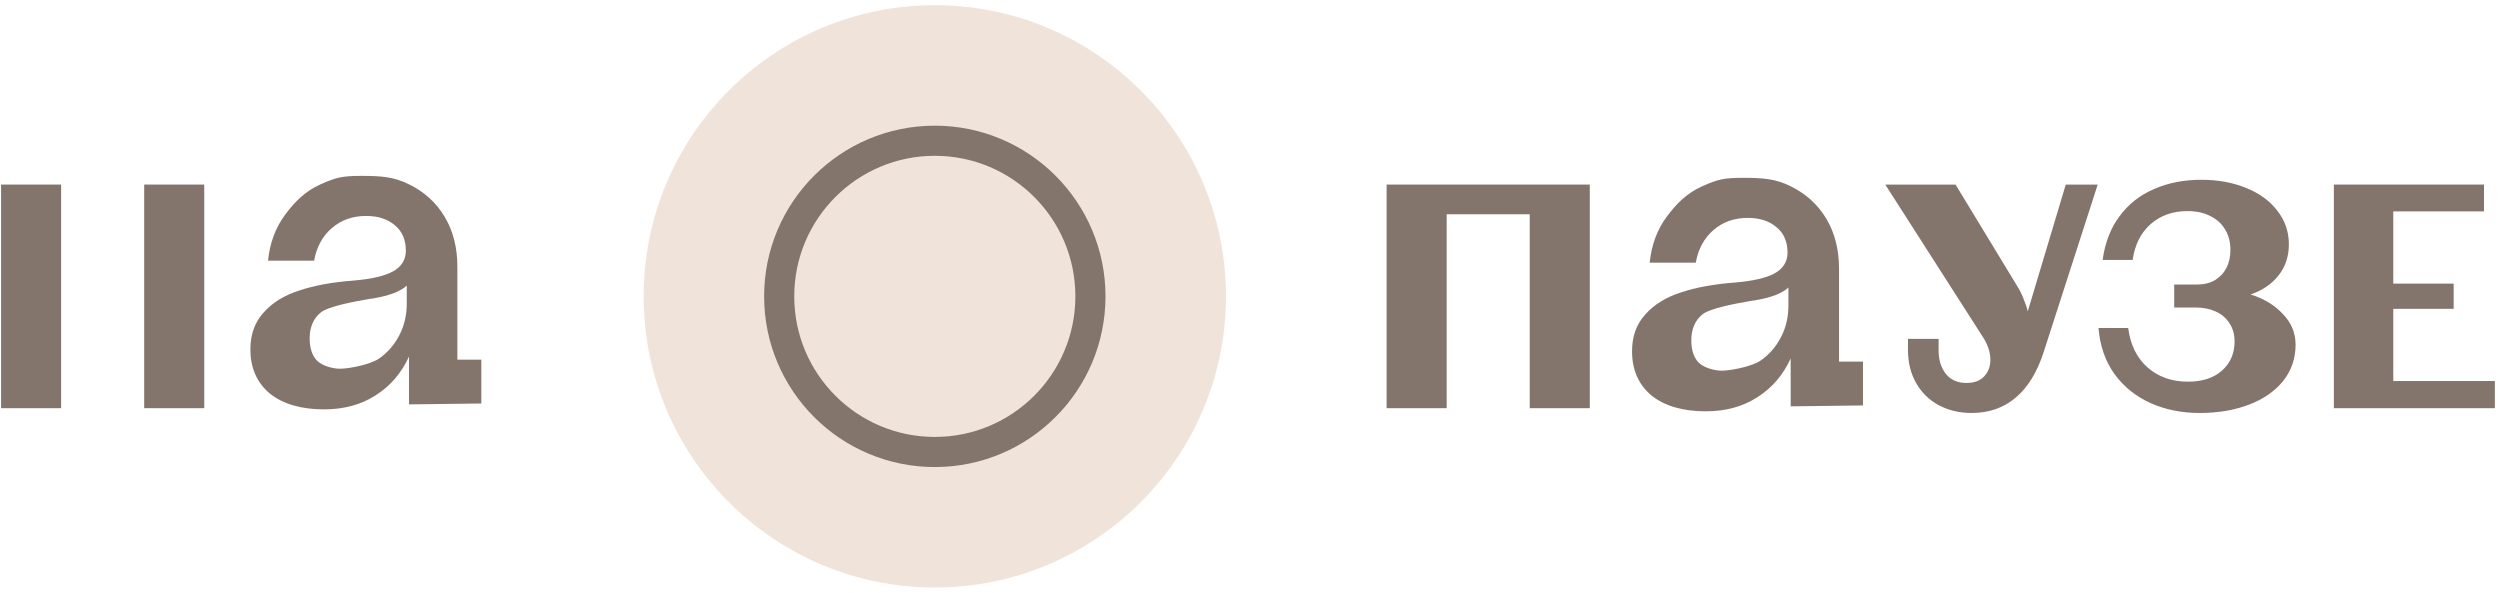
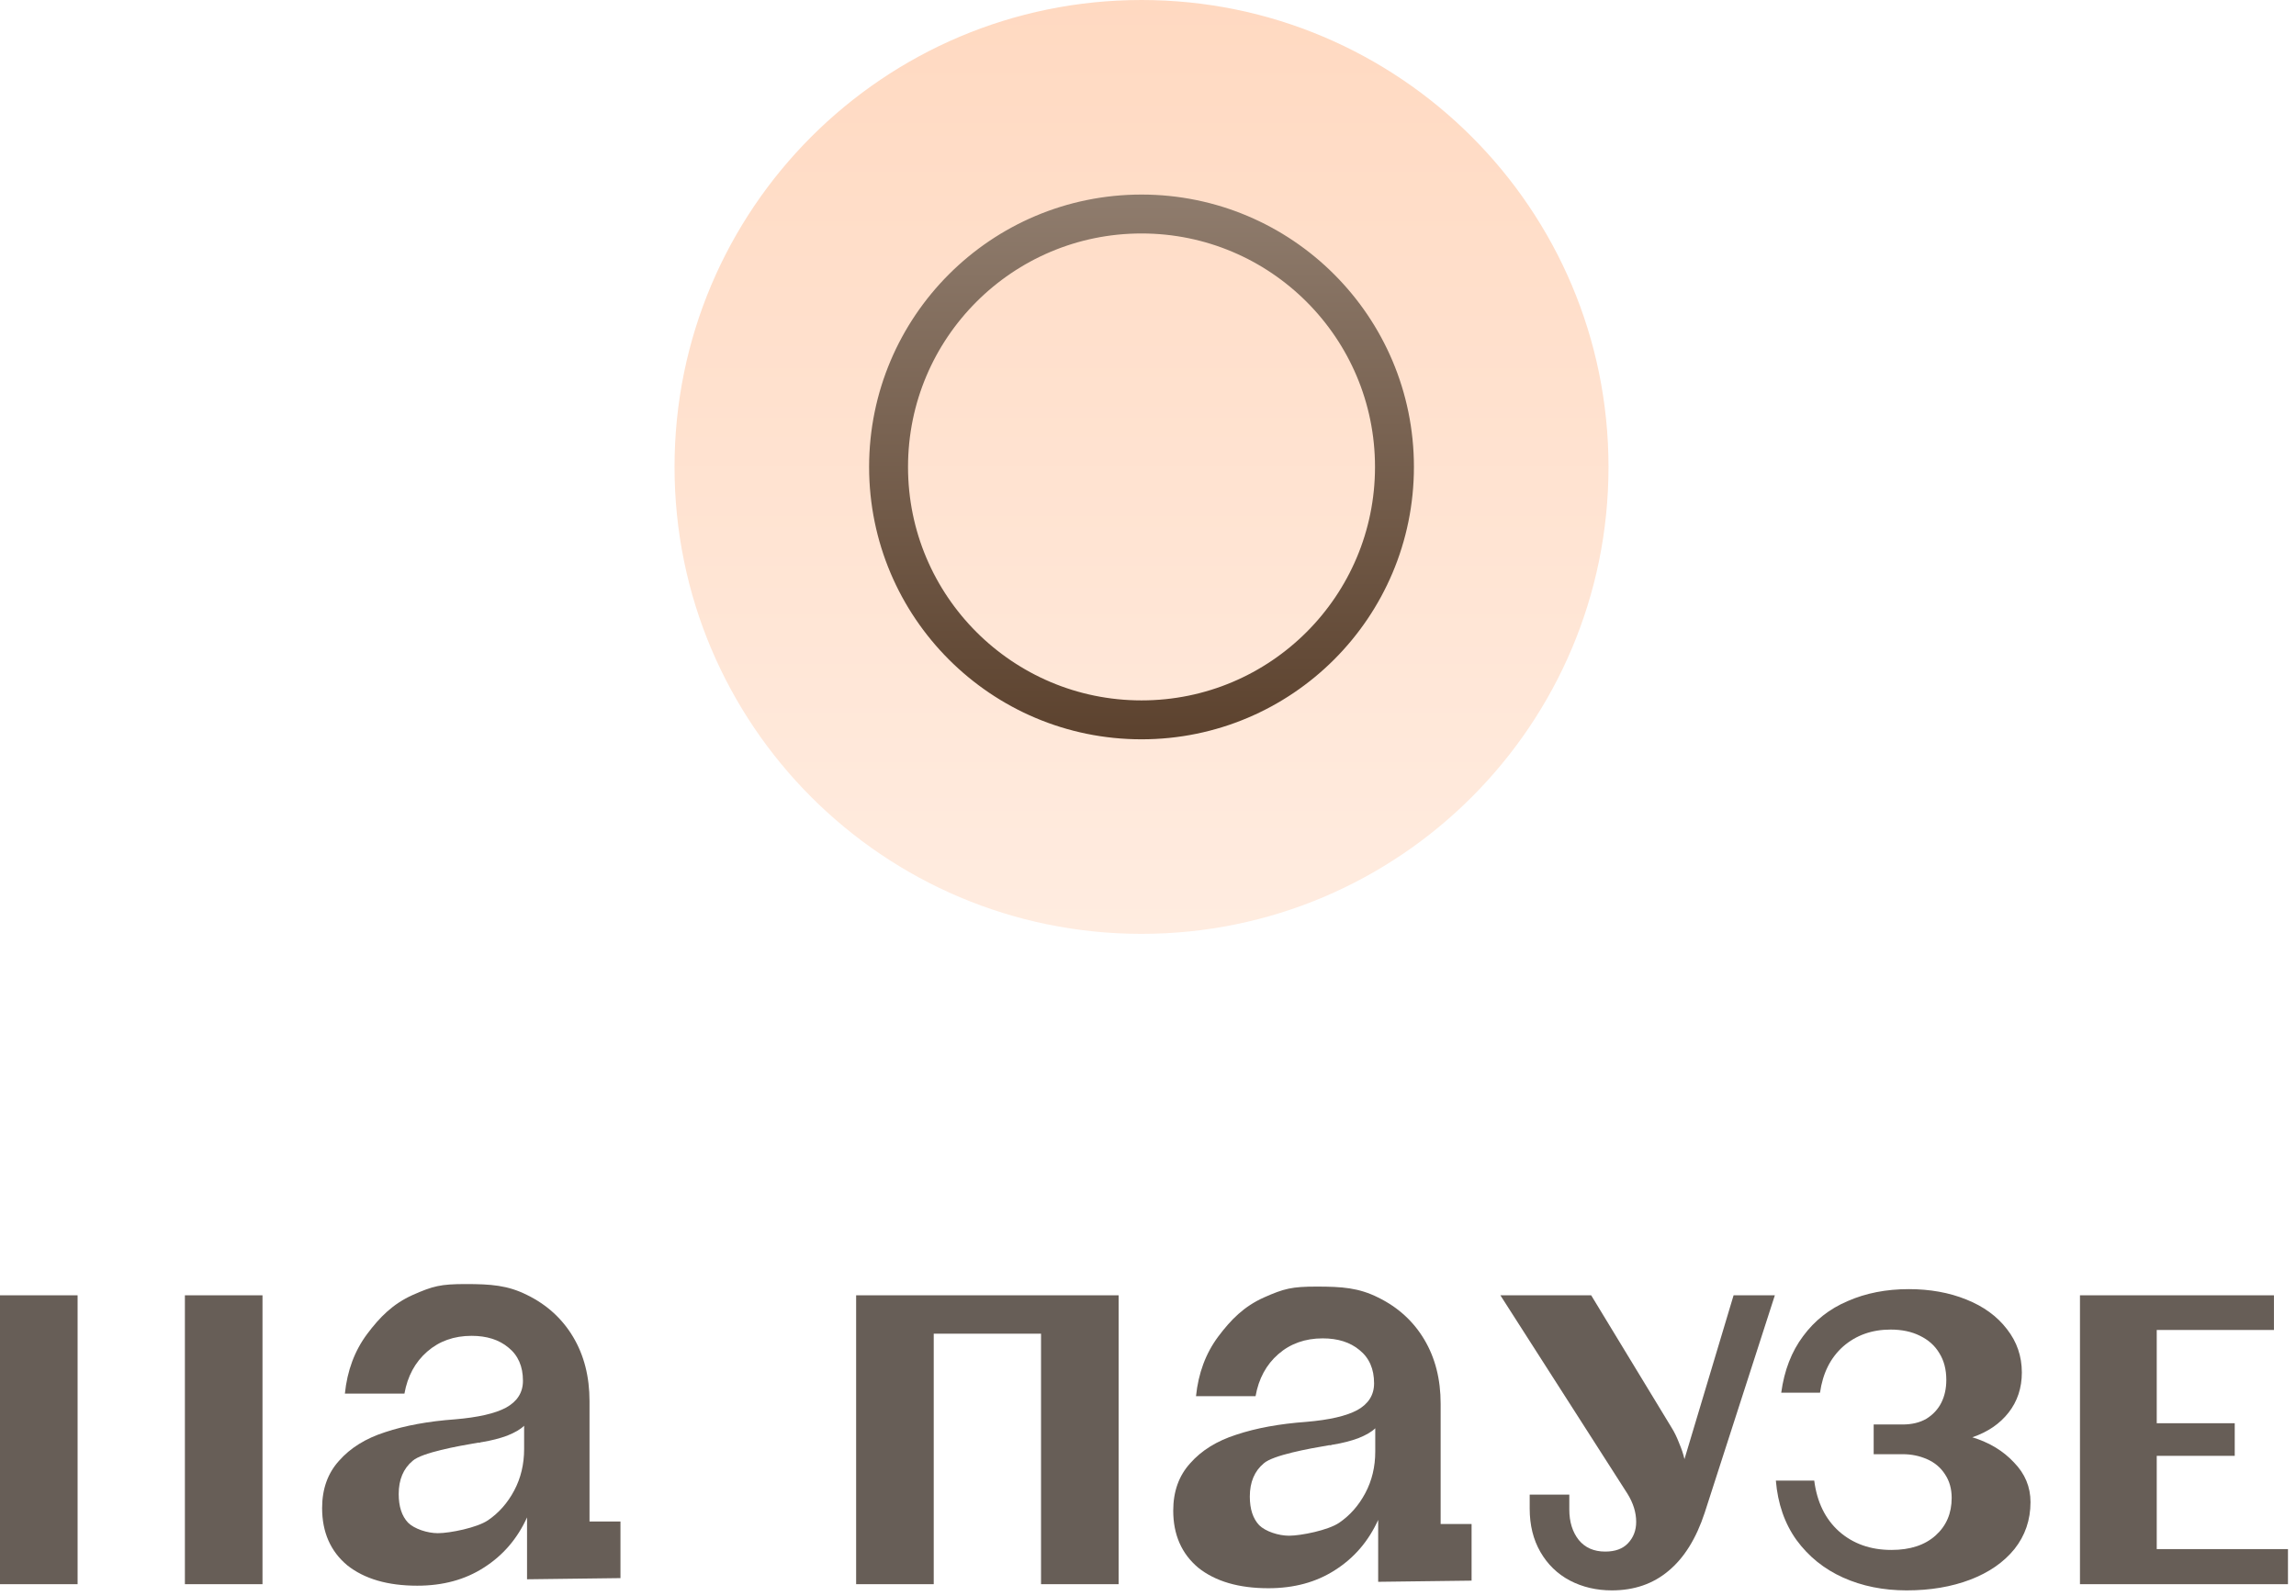
- <svg xmlns="http://www.w3.org/2000/svg" width="249" height="59" viewBox="0 0 249 59" fill="none">
-   <path d="M138.107 40.655V18.383H158.343V40.655H152.361V21.342H144.089V40.655H138.107Z" fill="#83756B" />
-   <path d="M196.364 41.133C195.176 41.133 194.094 40.878 193.118 40.369C192.164 39.86 191.411 39.128 190.859 38.174C190.308 37.219 190.032 36.106 190.032 34.833V33.751H193.086V34.897C193.086 35.851 193.33 36.636 193.818 37.251C194.306 37.845 194.985 38.142 195.854 38.142C196.618 38.142 197.201 37.93 197.604 37.505C198.029 37.06 198.241 36.509 198.241 35.851C198.241 35.13 198.018 34.409 197.573 33.688L187.773 18.384H194.773L200.977 28.597C201.189 28.936 201.38 29.329 201.55 29.774C201.741 30.219 201.878 30.633 201.963 31.015L205.75 18.384H208.931L203.522 35.151C202.865 37.145 201.932 38.64 200.722 39.637C199.535 40.634 198.082 41.133 196.364 41.133Z" fill="#83756B" />
-   <path d="M219.095 41.133C217.292 41.133 215.659 40.804 214.195 40.146C212.731 39.489 211.533 38.524 210.6 37.251C209.688 35.978 209.157 34.451 209.009 32.669H211.968C212.18 34.324 212.816 35.628 213.877 36.583C214.959 37.537 216.306 38.015 217.918 38.015C219.36 38.015 220.495 37.643 221.322 36.901C222.149 36.159 222.563 35.194 222.563 34.006C222.563 33.306 222.393 32.701 222.054 32.192C221.714 31.662 221.248 31.269 220.654 31.015C220.081 30.76 219.455 30.633 218.777 30.633H216.549V28.342H218.777C219.498 28.342 220.113 28.194 220.622 27.897C221.131 27.579 221.513 27.165 221.767 26.656C222.022 26.147 222.149 25.564 222.149 24.906C222.149 24.1 221.969 23.411 221.608 22.838C221.269 22.265 220.771 21.82 220.113 21.502C219.477 21.183 218.724 21.024 217.854 21.024C216.412 21.024 215.192 21.459 214.195 22.329C213.219 23.198 212.625 24.386 212.413 25.892H209.422C209.656 24.174 210.218 22.721 211.109 21.533C212 20.324 213.145 19.423 214.545 18.829C215.945 18.214 217.515 17.906 219.254 17.906C220.887 17.906 222.361 18.171 223.676 18.702C225.013 19.232 226.063 19.996 226.826 20.992C227.59 21.968 227.972 23.082 227.972 24.333C227.972 25.521 227.632 26.55 226.954 27.419C226.275 28.289 225.342 28.925 224.154 29.329C225.469 29.732 226.54 30.378 227.367 31.269C228.216 32.139 228.64 33.157 228.64 34.324C228.64 35.703 228.226 36.912 227.399 37.951C226.572 38.969 225.437 39.754 223.995 40.305C222.552 40.857 220.919 41.133 219.095 41.133Z" fill="#83756B" />
-   <path d="M0.107 18.383V40.655H6.089V30.982V18.383H0.107Z" fill="#83756B" />
-   <path d="M14.361 18.383V30.982V40.655H20.343V18.383H14.361Z" fill="#83756B" />
-   <path d="M169.889 40.967C167.608 40.967 165.808 40.442 164.488 39.392C163.197 38.311 162.552 36.841 162.552 34.981C162.552 33.51 162.987 32.295 163.858 31.335C164.728 30.345 165.913 29.61 167.413 29.129C168.944 28.619 170.744 28.289 172.814 28.139C174.585 27.989 175.89 27.689 176.73 27.239C177.6 26.759 178.036 26.069 178.036 25.169C178.036 24.058 177.66 23.203 176.91 22.603C176.19 22.003 175.245 21.703 174.075 21.703C172.724 21.703 171.584 22.108 170.654 22.918C169.724 23.728 169.139 24.808 168.899 26.159H164.308C164.488 24.388 165.058 22.858 166.018 21.568C167.008 20.247 168.006 19.242 169.536 18.552C171.097 17.862 171.69 17.711 173.611 17.711C175.561 17.711 176.85 17.802 178.351 18.552C179.881 19.302 181.066 20.383 181.906 21.793C182.746 23.203 183.167 24.854 183.167 26.744V36.016H185.552V40.382L178.351 40.472V35.701C177.6 37.351 176.49 38.641 175.02 39.572C173.58 40.502 171.869 40.967 169.889 40.967ZM171.477 36.918C172.407 36.918 174.495 36.496 175.335 35.926C176.175 35.356 176.85 34.59 177.36 33.63C177.87 32.67 178.126 31.605 178.126 30.435V28.634C177.855 28.904 177.42 29.159 176.82 29.399C176.25 29.61 175.605 29.774 174.885 29.895C174.825 29.895 174.765 29.91 174.705 29.939C174.675 29.939 174.63 29.939 174.57 29.939C172.979 30.21 170.257 30.705 169.536 31.335C168.816 31.935 168.456 32.79 168.456 33.9C168.456 34.861 168.696 35.596 169.176 36.106C169.656 36.586 170.666 36.918 171.477 36.918Z" fill="#83756B" />
-   <path d="M32.276 40.773C29.995 40.773 28.195 40.248 26.875 39.198C25.585 38.118 24.939 36.648 24.939 34.787C24.939 33.317 25.375 32.102 26.245 31.142C27.115 30.151 28.3 29.416 29.8 28.936C31.331 28.426 33.131 28.096 35.202 27.946C36.972 27.796 38.277 27.496 39.117 27.046C39.988 26.566 40.423 25.875 40.423 24.975C40.423 23.865 40.048 23.01 39.297 22.41C38.577 21.809 37.632 21.509 36.462 21.509C35.112 21.509 33.971 21.915 33.041 22.725C32.111 23.535 31.526 24.615 31.286 25.965H26.695C26.875 24.195 27.445 22.665 28.405 21.374C29.395 20.054 30.393 19.049 31.924 18.359C33.484 17.669 34.077 17.518 35.998 17.518C37.948 17.518 39.237 17.609 40.738 18.359C42.268 19.109 43.453 20.189 44.294 21.599C45.134 23.01 45.554 24.66 45.554 26.55V35.822H47.939V40.188L40.738 40.278V35.507C39.988 37.158 38.877 38.448 37.407 39.378C35.967 40.308 34.256 40.773 32.276 40.773ZM33.864 36.724C34.794 36.724 36.882 36.303 37.722 35.732C38.562 35.162 39.237 34.397 39.748 33.437C40.258 32.477 40.513 31.412 40.513 30.241V28.441C40.243 28.711 39.808 28.966 39.208 29.206C38.637 29.416 37.992 29.581 37.272 29.701C37.212 29.701 37.152 29.716 37.092 29.746C37.062 29.746 37.017 29.746 36.957 29.746C35.367 30.016 32.644 30.511 31.924 31.142C31.203 31.742 30.843 32.597 30.843 33.707C30.843 34.667 31.084 35.402 31.564 35.913C32.044 36.393 33.054 36.724 33.864 36.724Z" fill="#83756B" />
-   <path d="M232.453 40.655V18.383H247.407V21.055H238.371V28.246H244.385V30.76H238.371V37.95H248.489V40.655H232.453Z" fill="#83756B" />
-   <circle cx="93.107" cy="29.518" r="29" fill="#F0E3DA" />
-   <circle cx="93.107" cy="29.518" r="15.5" stroke="#83756B" stroke-width="3" />
+ <svg xmlns="http://www.w3.org/2000/svg" width="177" height="123" viewBox="0 0 177 123" fill="none">
+   <path d="M66 122.139V99.867H86.236V122.139H80.254V102.826H71.982V122.139H66Z" fill="#675E57" />
+   <path d="M124.257 122.617C123.069 122.617 121.987 122.363 121.011 121.853C120.057 121.344 119.304 120.613 118.752 119.658C118.201 118.704 117.925 117.59 117.925 116.317V115.236H120.979V116.381C120.979 117.335 121.223 118.12 121.711 118.735C122.199 119.329 122.878 119.626 123.748 119.626C124.511 119.626 125.094 119.414 125.497 118.99C125.922 118.544 126.134 117.993 126.134 117.335C126.134 116.614 125.911 115.893 125.466 115.172L115.666 99.868H122.666L128.87 110.081C129.082 110.421 129.273 110.813 129.443 111.258C129.634 111.704 129.772 112.117 129.856 112.499L133.643 99.868H136.824L131.415 116.635C130.758 118.629 129.825 120.125 128.616 121.122C127.428 122.119 125.975 122.617 124.257 122.617Z" fill="#675E57" />
+   <path d="M146.988 122.617C145.185 122.617 143.552 122.288 142.088 121.631C140.624 120.973 139.426 120.008 138.493 118.735C137.581 117.463 137.05 115.935 136.902 114.154H139.861C140.073 115.808 140.709 117.113 141.77 118.067C142.852 119.022 144.199 119.499 145.811 119.499C147.253 119.499 148.388 119.128 149.215 118.385C150.042 117.643 150.456 116.678 150.456 115.49C150.456 114.79 150.286 114.186 149.947 113.676C149.608 113.146 149.141 112.754 148.547 112.499C147.974 112.245 147.348 112.117 146.67 112.117H144.443V109.827H146.67C147.391 109.827 148.006 109.678 148.515 109.381C149.024 109.063 149.406 108.649 149.661 108.14C149.915 107.631 150.042 107.048 150.042 106.39C150.042 105.584 149.862 104.895 149.501 104.322C149.162 103.75 148.664 103.304 148.006 102.986C147.37 102.668 146.617 102.509 145.747 102.509C144.305 102.509 143.085 102.944 142.088 103.813C141.112 104.683 140.518 105.871 140.306 107.377H137.316C137.549 105.659 138.111 104.206 139.002 103.018C139.893 101.809 141.038 100.907 142.438 100.313C143.838 99.698 145.408 99.391 147.147 99.391C148.78 99.391 150.254 99.656 151.57 100.186C152.906 100.716 153.956 101.48 154.719 102.477C155.483 103.453 155.865 104.566 155.865 105.818C155.865 107.006 155.525 108.034 154.847 108.904C154.168 109.774 153.235 110.41 152.047 110.813C153.362 111.216 154.433 111.863 155.26 112.754C156.109 113.623 156.533 114.642 156.533 115.808C156.533 117.187 156.119 118.396 155.292 119.435C154.465 120.454 153.33 121.238 151.888 121.79C150.445 122.341 148.812 122.617 146.988 122.617Z" fill="#675E57" />
+   <path d="M0 99.867V122.139H5.982V112.467V99.867H0Z" fill="#675E57" />
+   <path d="M14.254 99.867V112.467V122.139H20.236V99.867H14.254Z" fill="#675E57" />
+   <path d="M97.782 122.451C95.501 122.451 93.701 121.926 92.381 120.876C91.09 119.796 90.445 118.325 90.445 116.465C90.445 114.995 90.88 113.779 91.751 112.819C92.621 111.829 93.806 111.094 95.306 110.614C96.837 110.104 98.637 109.774 100.707 109.624C102.478 109.474 103.783 109.173 104.623 108.723C105.493 108.243 105.929 107.553 105.929 106.653C105.929 105.543 105.553 104.688 104.803 104.087C104.083 103.487 103.138 103.187 101.968 103.187C100.617 103.187 99.477 103.592 98.547 104.402C97.617 105.213 97.032 106.293 96.792 107.643H92.201C92.381 105.873 92.951 104.342 93.911 103.052C94.901 101.732 95.899 100.727 97.43 100.037C98.99 99.346 99.583 99.195 101.504 99.195C103.454 99.195 104.743 99.286 106.244 100.037C107.774 100.787 108.959 101.867 109.799 103.277C110.64 104.688 111.06 106.338 111.06 108.228V117.5H113.445V121.866L106.244 121.956V117.185C105.493 118.835 104.383 120.126 102.913 121.056C101.473 121.986 99.762 122.451 97.782 122.451ZM99.37 118.402C100.3 118.402 102.388 117.98 103.228 117.41C104.068 116.84 104.743 116.075 105.253 115.115C105.764 114.154 106.019 113.089 106.019 111.919V110.119C105.749 110.389 105.313 110.644 104.713 110.884C104.143 111.094 103.498 111.259 102.778 111.379C102.718 111.379 102.658 111.394 102.598 111.424C102.568 111.424 102.523 111.424 102.463 111.424C100.873 111.694 98.15 112.189 97.43 112.819C96.709 113.419 96.349 114.275 96.349 115.385C96.349 116.345 96.589 117.08 97.07 117.59C97.55 118.07 98.559 118.402 99.37 118.402Z" fill="#675E57" />
+   <path d="M32.169 122.256C29.888 122.256 28.088 121.731 26.767 120.681C25.477 119.6 24.832 118.13 24.832 116.27C24.832 114.799 25.267 113.584 26.137 112.624C27.008 111.634 28.193 110.899 29.693 110.418C31.223 109.908 33.024 109.578 35.094 109.428C36.865 109.278 38.17 108.978 39.01 108.528C39.88 108.048 40.315 107.358 40.315 106.458C40.315 105.347 39.94 104.492 39.19 103.892C38.47 103.292 37.525 102.992 36.355 102.992C35.004 102.992 33.864 103.397 32.934 104.207C32.004 105.017 31.418 106.098 31.178 107.448H26.587C26.767 105.677 27.338 104.147 28.298 102.857C29.288 101.537 30.286 100.531 31.816 99.841C33.377 99.151 33.97 99 35.89 99C37.841 99 39.13 99.091 40.63 99.841C42.161 100.591 43.346 101.672 44.186 103.082C45.026 104.492 45.446 106.143 45.446 108.033V117.305H47.832V121.671L40.63 121.761V116.99C39.88 118.64 38.77 119.93 37.3 120.861C35.859 121.791 34.149 122.256 32.169 122.256ZM33.756 118.207C34.687 118.207 36.775 117.785 37.615 117.215C38.455 116.645 39.13 115.88 39.64 114.919C40.15 113.959 40.405 112.894 40.405 111.724V109.923C40.135 110.193 39.7 110.448 39.1 110.688C38.53 110.899 37.885 111.064 37.165 111.184C37.105 111.184 37.045 111.199 36.985 111.229C36.955 111.229 36.91 111.229 36.85 111.229C35.259 111.499 32.536 111.994 31.816 112.624C31.096 113.224 30.736 114.079 30.736 115.189C30.736 116.15 30.976 116.885 31.456 117.395C31.936 117.875 32.946 118.207 33.756 118.207Z" fill="#675E57" />
+   <path d="M160.346 122.139V99.867H175.3V102.54H166.264V109.73H172.277V112.244H166.264V119.435H176.381V122.139H160.346Z" fill="#675E57" />
+   <circle cx="88" cy="36" r="36" fill="url(#paint0_linear_533_825)" />
+   <circle cx="88" cy="36" r="19.5" stroke="url(#paint1_linear_533_825)" stroke-width="3" />
+   <defs>
+     <linearGradient id="paint0_linear_533_825" x1="88" y1="0" x2="88" y2="72" gradientUnits="userSpaceOnUse">
+       <stop stop-color="#FFD9C1" />
+       <stop offset="1" stop-color="#FFECE0" />
+     </linearGradient>
+     <linearGradient id="paint1_linear_533_825" x1="88" y1="15" x2="88" y2="57" gradientUnits="userSpaceOnUse">
+       <stop stop-color="#8F7C6D" />
+       <stop offset="1" stop-color="#5C422E" />
+     </linearGradient>
+   </defs>
</svg>
